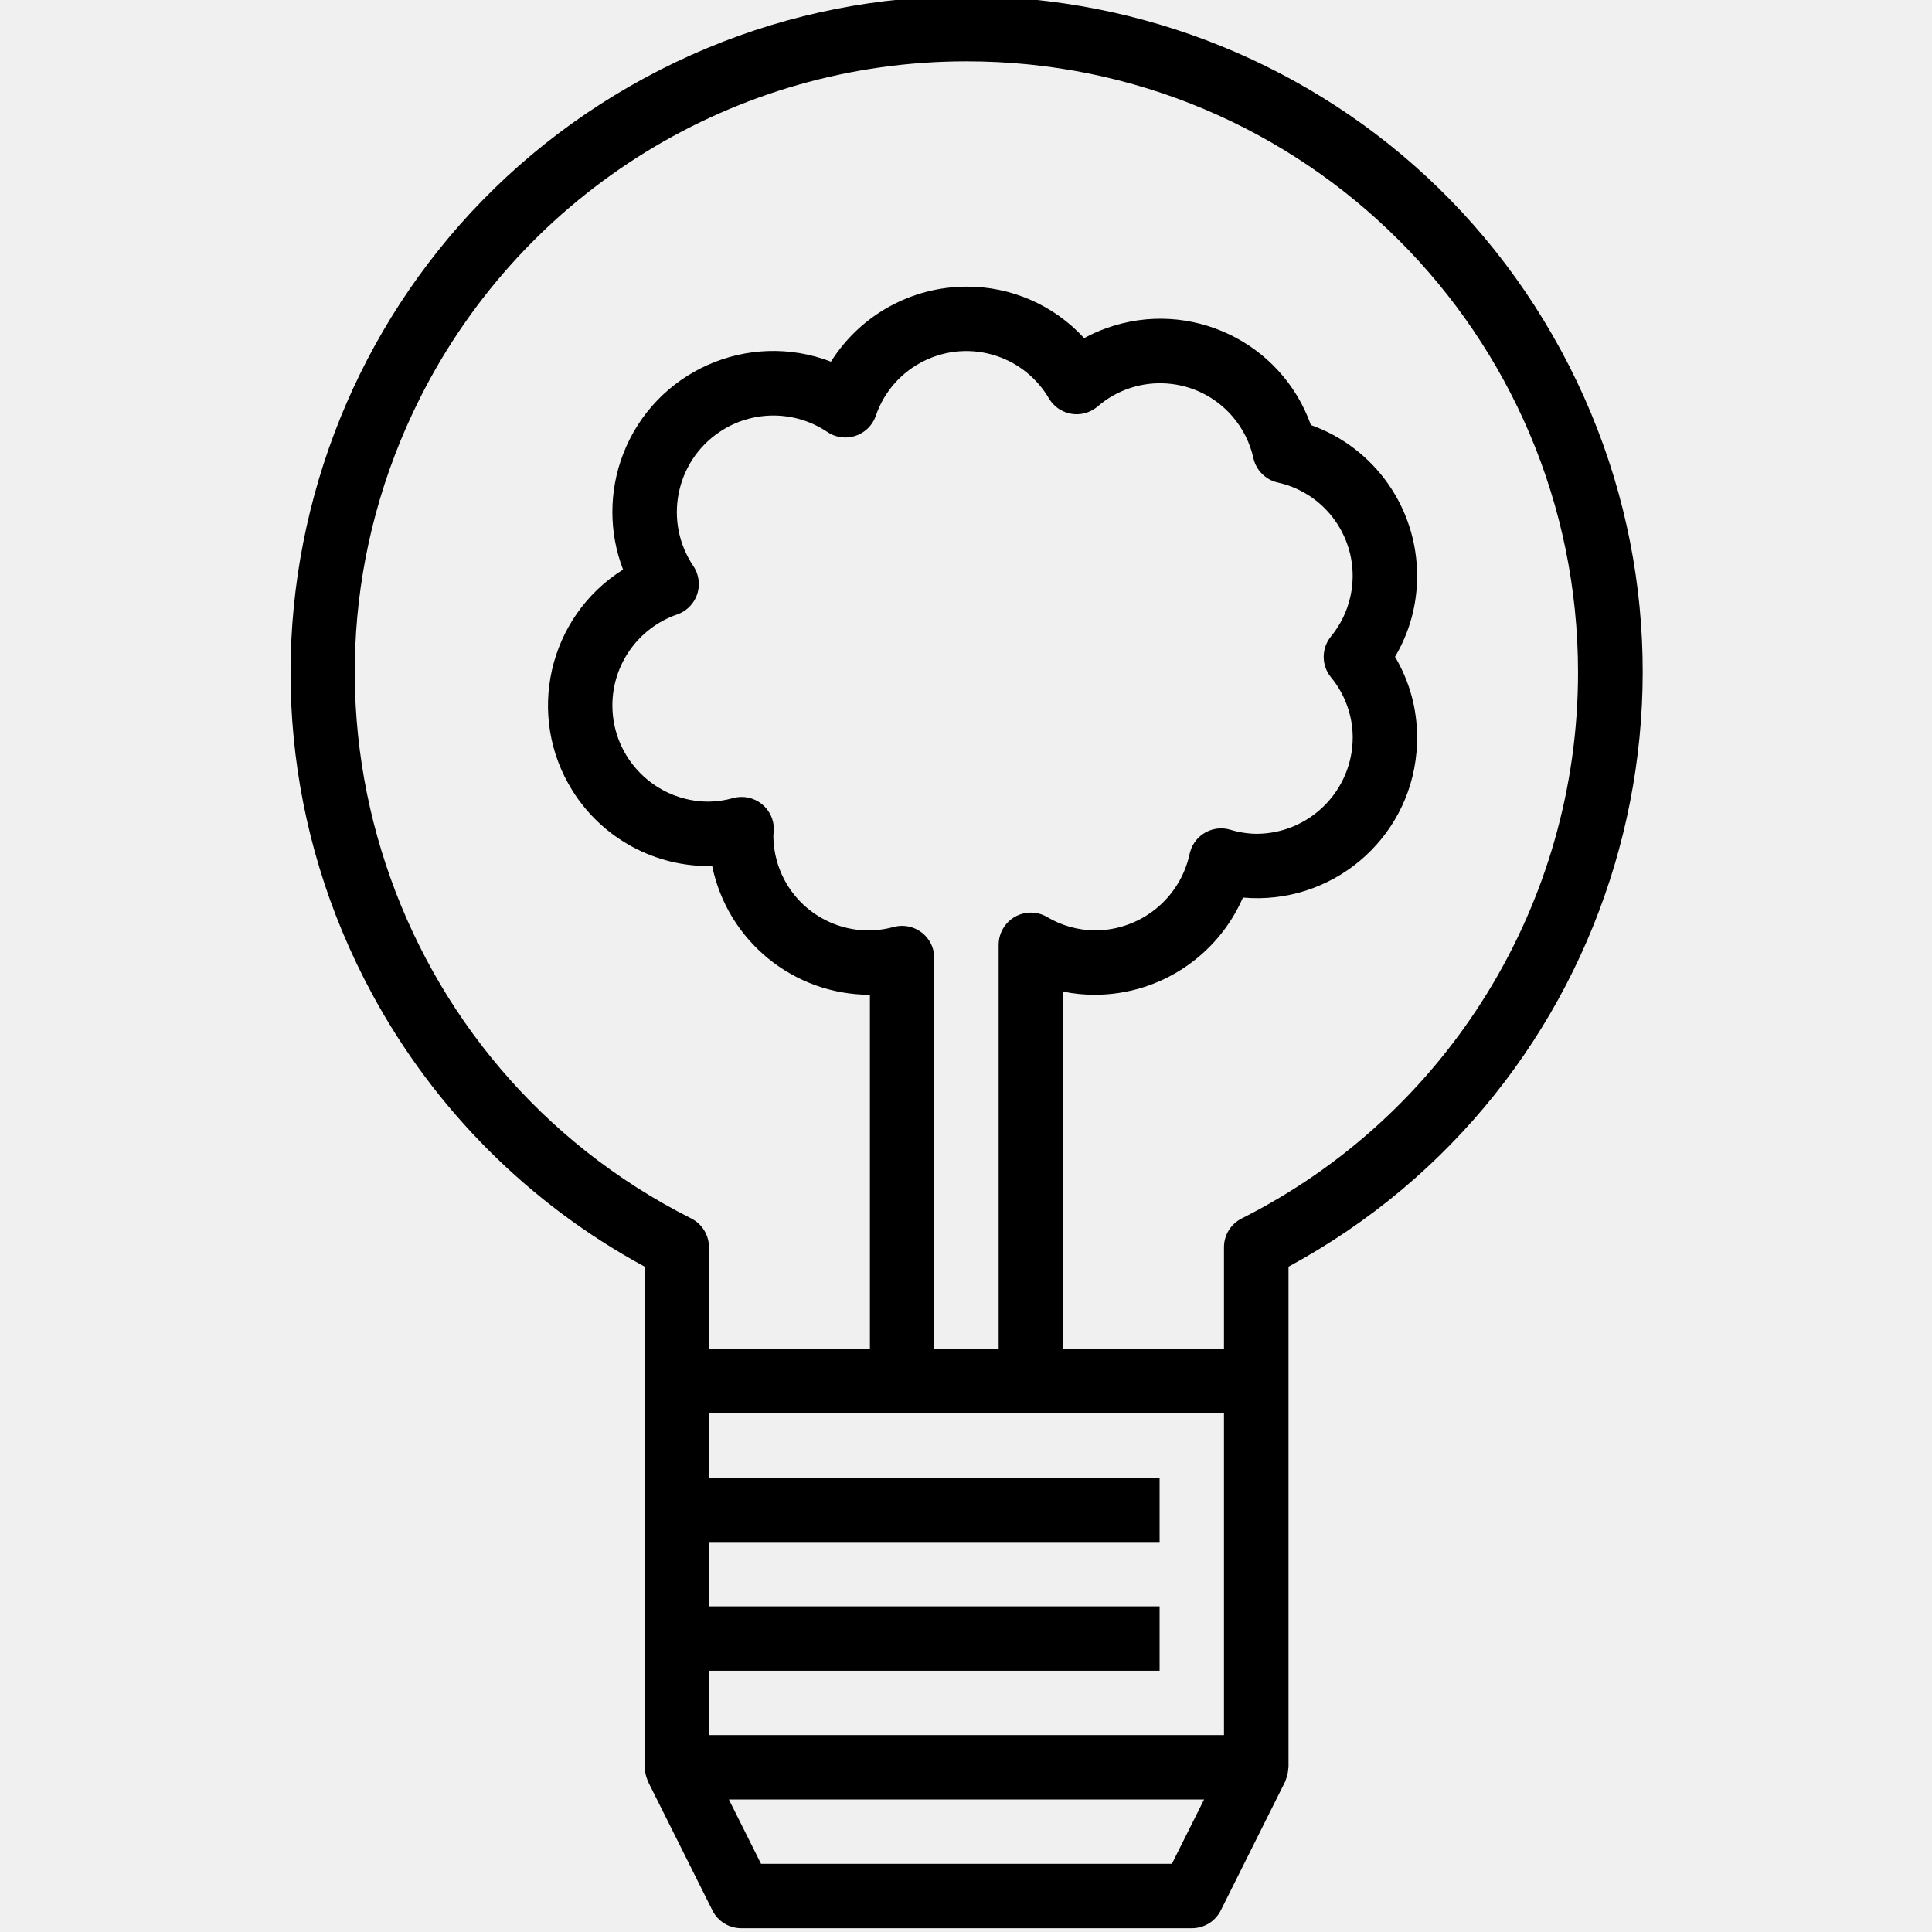
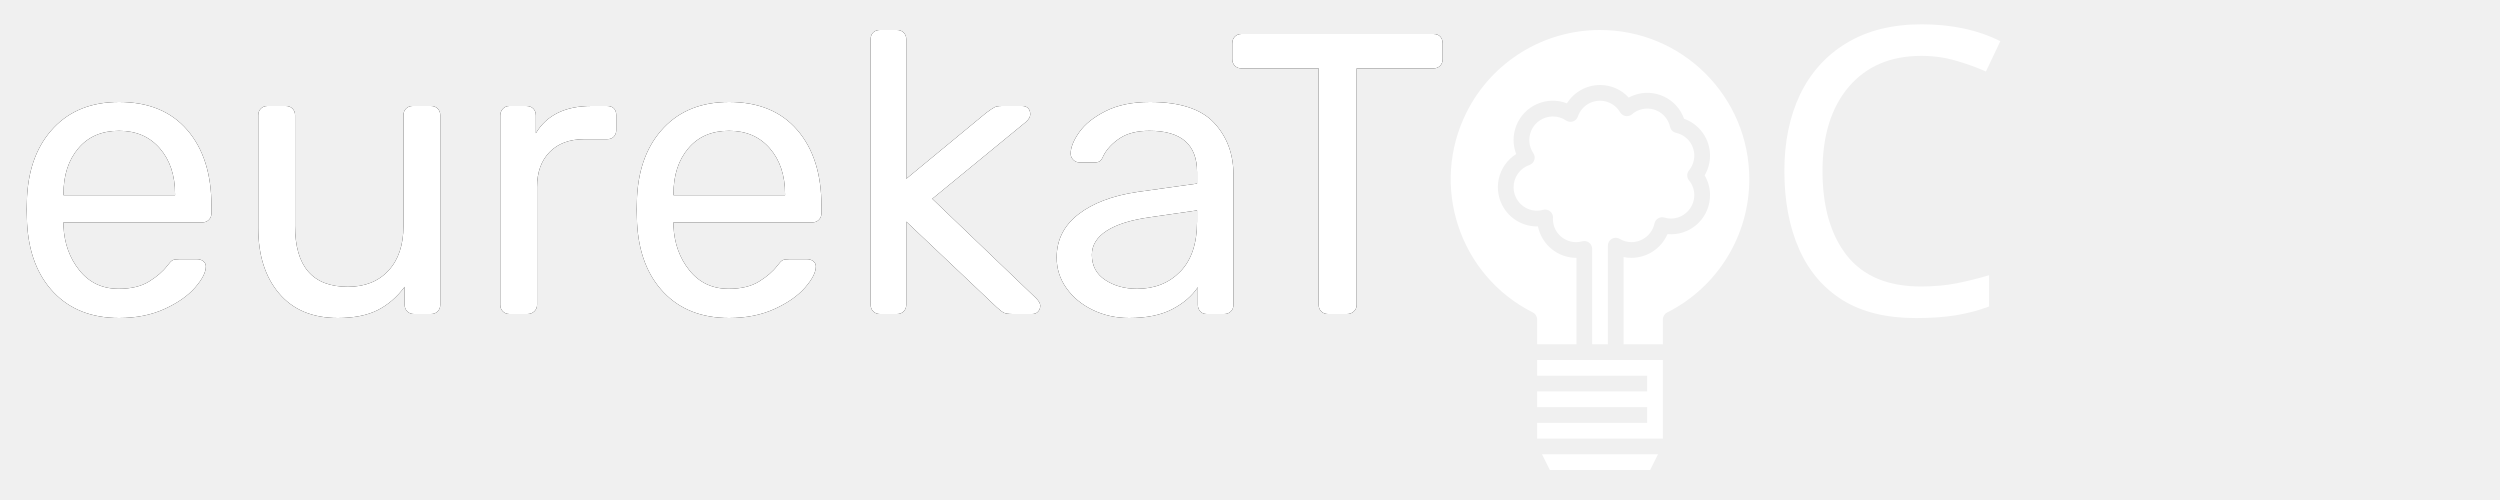
- <svg xmlns="http://www.w3.org/2000/svg" height="22pt" viewBox="-76 1 511 511.999" width="22pt">
-   <path d="m94.324 336.688v132.66c0 .121.059.215.066.332.043.875.219 1.738.52 2.562.078.188.121.375.199.562.074.188.059.211.109.312l17.062 34.121c1.43 2.91 4.391 4.754 7.633 4.762h119.422c3.25.016 6.227-1.812 7.68-4.719l17.059-34.121c.051-.102.059-.211.109-.312.051-.105.121-.375.199-.566.301-.82.477-1.684.52-2.559 0-.117.066-.211.066-.332v-132.703c86.996-47.109 119.332-155.824 72.219-242.82-47.109-86.996-155.824-119.328-242.82-72.219-86.996 47.109-119.328 155.824-72.219 242.82 16.555 30.57 41.648 55.664 72.219 72.219zm139.738 158.25h-108.879l-8.527-17.059h125.938zm13.805-34.117h-136.484v-17.062h119.422v-17.059h-119.422v-17.062h119.422v-17.059h-119.422v-17.059h136.484zm-122.484-246.746c-2.113-1.695-4.906-2.289-7.523-1.594-2.109.602-4.285.926-6.477.961-14.086.051-25.543-11.328-25.594-25.414-.035-10.918 6.879-20.648 17.199-24.203 4.445-1.559 6.789-6.426 5.227-10.875-.238-.676-.559-1.324-.961-1.922-7.906-11.715-4.82-27.621 6.895-35.527 8.648-5.84 19.98-5.84 28.633 0 3.918 2.621 9.215 1.57 11.836-2.344.398-.598.723-1.242.961-1.922 4.508-13.262 18.91-20.355 32.172-15.848 5.785 1.965 10.668 5.953 13.746 11.234 2.414 4.043 7.648 5.367 11.695 2.953.406-.242.789-.516 1.152-.82 10.574-9.16 26.574-8.016 35.734 2.562 2.762 3.188 4.684 7.016 5.594 11.137.73 3.191 3.223 5.684 6.414 6.414 13.664 3.012 22.301 16.527 19.289 30.191-.863 3.914-2.641 7.566-5.191 10.66-2.52 3.125-2.52 7.586 0 10.715 3.719 4.488 5.77 10.121 5.801 15.949 0 14.133-11.457 25.59-25.59 25.59-2.355-.043-4.699-.422-6.949-1.117-4.531-1.289-9.25 1.34-10.539 5.871-.055.188-.102.379-.145.57-2.543 11.793-12.953 20.227-25.016 20.266-4.512-.02-8.93-1.254-12.797-3.57-4.078-2.359-9.297-.961-11.652 3.121-.746 1.289-1.141 2.754-1.145 4.246v107.098h-17.059v-103.574c-.004-4.711-3.828-8.527-8.539-8.52-.719 0-1.434.09-2.133.27-13.406 3.742-27.312-4.094-31.051-17.504-.602-2.156-.914-4.387-.926-6.625 0-.293.125-1.145.133-1.434.105-2.707-1.078-5.305-3.195-6.996zm54.242-196.824c89.457-.051 162.02 72.43 162.07 161.891.031 61.227-34.457 117.238-89.145 144.77-2.875 1.453-4.688 4.398-4.684 7.617v26.93h-42.652v-94.684c2.809.578 5.664.863 8.531.852 17-.066 32.359-10.172 39.145-25.762 23.332 2.07 43.922-15.168 45.992-38.5.117-1.324.172-2.652.164-3.98.008-7.508-2.012-14.875-5.852-21.324 3.84-6.453 5.859-13.82 5.852-21.328.078-17.984-11.207-34.059-28.148-40.09-7.82-22.031-32.02-33.547-54.047-25.727-2.086.738-4.105 1.641-6.051 2.695-8-8.746-19.324-13.703-31.176-13.648-14.586.035-28.141 7.539-35.91 19.883-21.996-8.438-46.664 2.555-55.098 24.547-3.773 9.836-3.773 20.715 0 30.551-19.891 12.52-25.867 38.793-13.348 58.684 7.969 12.664 22.008 20.211 36.965 19.879 4.082 19.844 21.539 34.094 41.801 34.121v93.828h-42.652v-26.93c0-3.219-1.809-6.164-4.684-7.617-79.906-40.223-112.07-137.609-71.844-217.516 27.531-54.684 83.543-89.176 144.77-89.141zm0 0" />
+ <svg xmlns="http://www.w3.org/2000/svg" style="isolation:isolate" viewBox="0 0 125 25" width="125" height="25">
+   <defs>
+     <clipPath id="_clipPath_l4Oy47ez53gqs6PT5aYIFJ6CeSHRNrmW">
+       <rect width="125" height="25" />
+     </clipPath>
+   </defs>
+   <g clip-path="url(#_clipPath_l4Oy47ez53gqs6PT5aYIFJ6CeSHRNrmW)">
+     <path d=" M 82.508 23.5 L 77.494 23.5 L 77.101 22.714 L 82.901 22.714 L 82.508 23.5 Z  M 83.144 21.929 L 76.858 21.929 L 76.858 21.143 L 82.358 21.143 L 82.358 20.357 L 76.858 20.357 L 76.858 19.571 L 82.358 19.571 L 82.358 18.786 L 76.858 18.786 L 76.858 18 L 83.144 18 L 83.144 21.929 Z  M 77.503 10.565 C 77.405 10.487 77.277 10.459 77.156 10.491 C 77.059 10.519 76.959 10.534 76.858 10.536 C 76.209 10.538 75.682 10.014 75.679 9.365 C 75.678 8.862 75.996 8.414 76.471 8.25 C 76.676 8.179 76.784 7.954 76.712 7.75 C 76.701 7.718 76.686 7.689 76.668 7.661 C 76.304 7.122 76.446 6.389 76.985 6.025 C 77.384 5.756 77.906 5.756 78.304 6.025 C 78.484 6.146 78.728 6.097 78.849 5.917 C 78.867 5.89 78.882 5.86 78.893 5.828 C 79.101 5.218 79.764 4.891 80.375 5.099 C 80.641 5.189 80.866 5.373 81.008 5.616 C 81.119 5.802 81.36 5.863 81.547 5.752 C 81.565 5.741 81.583 5.728 81.6 5.714 C 82.087 5.292 82.824 5.345 83.246 5.832 C 83.373 5.979 83.461 6.155 83.503 6.345 C 83.537 6.492 83.652 6.607 83.799 6.641 C 84.428 6.779 84.826 7.402 84.687 8.031 C 84.647 8.211 84.565 8.38 84.448 8.522 C 84.332 8.666 84.332 8.871 84.448 9.015 C 84.619 9.222 84.714 9.482 84.715 9.75 C 84.715 10.401 84.188 10.929 83.537 10.929 C 83.428 10.926 83.32 10.909 83.216 10.877 C 83.008 10.818 82.79 10.939 82.731 11.147 C 82.729 11.156 82.726 11.165 82.725 11.174 C 82.607 11.717 82.128 12.105 81.572 12.107 C 81.365 12.106 81.161 12.049 80.983 11.943 C 80.795 11.834 80.555 11.898 80.446 12.086 C 80.412 12.146 80.394 12.213 80.394 12.282 L 80.394 17.214 L 79.608 17.214 L 79.608 12.444 C 79.608 12.227 79.432 12.052 79.215 12.052 C 79.182 12.052 79.149 12.056 79.117 12.064 C 78.499 12.237 77.859 11.876 77.686 11.258 C 77.659 11.159 77.644 11.056 77.644 10.953 C 77.644 10.94 77.65 10.9 77.65 10.887 C 77.655 10.762 77.6 10.643 77.503 10.565 L 77.503 10.565 Z  M 80.001 1.5 C 84.121 1.498 87.463 4.836 87.465 8.956 C 87.466 11.776 85.878 14.355 83.359 15.623 C 83.227 15.69 83.144 15.826 83.144 15.974 L 83.144 17.214 L 81.179 17.214 L 81.179 12.854 C 81.309 12.88 81.44 12.893 81.572 12.893 C 82.355 12.89 83.062 12.424 83.375 11.706 C 84.45 11.802 85.398 11.008 85.493 9.933 C 85.499 9.872 85.501 9.811 85.501 9.75 C 85.501 9.404 85.408 9.065 85.231 8.768 C 85.408 8.471 85.501 8.131 85.501 7.786 C 85.504 6.957 84.985 6.217 84.204 5.939 C 83.844 4.925 82.73 4.394 81.715 4.754 C 81.619 4.788 81.526 4.83 81.437 4.879 C 81.068 4.476 80.547 4.248 80.001 4.25 C 79.329 4.252 78.705 4.597 78.347 5.166 C 77.334 4.777 76.198 5.283 75.809 6.296 C 75.636 6.749 75.636 7.25 75.809 7.703 C 74.893 8.28 74.618 9.49 75.195 10.406 C 75.562 10.989 76.208 11.337 76.897 11.321 C 77.085 12.235 77.889 12.892 78.822 12.893 L 78.822 17.214 L 76.858 17.214 L 76.858 15.974 C 76.858 15.826 76.775 15.69 76.642 15.623 C 72.962 13.771 71.481 9.286 73.333 5.606 C 74.601 3.087 77.181 1.498 80.001 1.5 L 80.001 1.5 Z " fill="rgb(255,255,255)" />
+     <path d=" M 5.953 15.9 L 5.953 15.9 Q 3.913 15.9 2.693 14.63 L 2.693 14.63 L 2.693 14.63 Q 1.473 13.36 1.353 11.16 L 1.353 11.16 L 1.333 10.48 L 1.353 9.82 L 1.353 9.82 Q 1.473 7.66 2.693 6.38 L 2.693 6.38 L 2.693 6.38 Q 3.913 5.1 5.953 5.1 L 5.953 5.1 L 5.953 5.1 Q 8.153 5.1 9.363 6.5 L 9.363 6.5 L 9.363 6.5 Q 10.573 7.9 10.573 10.3 L 10.573 10.3 L 10.573 10.66 L 10.573 10.66 Q 10.573 10.86 10.443 10.99 L 10.443 10.99 L 10.443 10.99 Q 10.313 11.12 10.113 11.12 L 10.113 11.12 L 3.173 11.12 L 3.173 11.3 L 3.173 11.3 Q 3.233 12.6 3.973 13.52 L 3.973 13.52 L 3.973 13.52 Q 4.713 14.44 5.933 14.44 L 5.933 14.44 L 5.933 14.44 Q 6.873 14.44 7.463 14.07 L 7.463 14.07 L 7.463 14.07 Q 8.053 13.7 8.353 13.3 L 8.353 13.3 L 8.353 13.3 Q 8.533 13.06 8.633 13.01 L 8.633 13.01 L 8.633 13.01 Q 8.733 12.96 8.973 12.96 L 8.973 12.96 L 9.853 12.96 L 9.853 12.96 Q 10.033 12.96 10.163 13.06 L 10.163 13.06 L 10.163 13.06 Q 10.293 13.16 10.293 13.32 L 10.293 13.32 L 10.293 13.32 Q 10.293 13.76 9.753 14.38 L 9.753 14.38 L 9.753 14.38 Q 9.213 15 8.223 15.45 L 8.223 15.45 L 8.223 15.45 Q 7.233 15.9 5.953 15.9 L 5.953 15.9 L 5.953 15.9 Z  M 3.173 9.76 L 8.753 9.76 L 8.753 9.7 L 8.753 9.7 Q 8.753 8.3 7.993 7.42 L 7.993 7.42 L 7.993 7.42 Q 7.233 6.54 5.953 6.54 L 5.953 6.54 L 5.953 6.54 Q 4.653 6.54 3.913 7.42 L 3.913 7.42 L 3.913 7.42 Q 3.173 8.3 3.173 9.7 L 3.173 9.7 L 3.173 9.76 L 3.173 9.76 Z  M 16.893 15.9 L 16.893 15.9 Q 14.993 15.9 13.953 14.67 L 13.953 14.67 L 13.953 14.67 Q 12.913 13.44 12.913 11.4 L 12.913 11.4 L 12.913 5.76 L 12.913 5.76 Q 12.913 5.56 13.043 5.43 L 13.043 5.43 L 13.043 5.43 Q 13.173 5.3 13.373 5.3 L 13.373 5.3 L 14.293 5.3 L 14.293 5.3 Q 14.493 5.3 14.623 5.43 L 14.623 5.43 L 14.623 5.43 Q 14.753 5.56 14.753 5.76 L 14.753 5.76 L 14.753 11.3 L 14.753 11.3 Q 14.753 14.34 17.393 14.34 L 17.393 14.34 L 17.393 14.34 Q 18.673 14.34 19.423 13.53 L 19.423 13.53 L 19.423 13.53 Q 20.173 12.72 20.173 11.3 L 20.173 11.3 L 20.173 5.76 L 20.173 5.76 Q 20.173 5.56 20.303 5.43 L 20.303 5.43 L 20.303 5.43 Q 20.433 5.3 20.633 5.3 L 20.633 5.3 L 21.553 5.3 L 21.553 5.3 Q 21.753 5.3 21.883 5.43 L 21.883 5.43 L 21.883 5.43 Q 22.013 5.56 22.013 5.76 L 22.013 5.76 L 22.013 15.24 L 22.013 15.24 Q 22.013 15.44 21.883 15.57 L 21.883 15.57 L 21.883 15.57 Q 21.753 15.7 21.553 15.7 L 21.553 15.7 L 20.693 15.7 L 20.693 15.7 Q 20.493 15.7 20.363 15.57 L 20.363 15.57 L 20.363 15.57 Q 20.233 15.44 20.233 15.24 L 20.233 15.24 L 20.233 14.34 L 20.233 14.34 Q 19.653 15.12 18.873 15.51 L 18.873 15.51 L 18.873 15.51 Q 18.093 15.9 16.893 15.9 L 16.893 15.9 L 16.893 15.9 Z  M 25.473 15.7 L 25.473 15.7 Q 25.273 15.7 25.143 15.57 L 25.143 15.57 L 25.143 15.57 Q 25.013 15.44 25.013 15.24 L 25.013 15.24 L 25.013 5.78 L 25.013 5.78 Q 25.013 5.58 25.143 5.44 L 25.143 5.44 L 25.143 5.44 Q 25.273 5.3 25.473 5.3 L 25.473 5.3 L 26.313 5.3 L 26.313 5.3 Q 26.533 5.3 26.663 5.43 L 26.663 5.43 L 26.663 5.43 Q 26.793 5.56 26.793 5.78 L 26.793 5.78 L 26.793 6.66 L 26.793 6.66 Q 27.613 5.3 29.573 5.3 L 29.573 5.3 L 30.353 5.3 L 30.353 5.3 Q 30.573 5.3 30.693 5.42 L 30.693 5.42 L 30.693 5.42 Q 30.813 5.54 30.813 5.76 L 30.813 5.76 L 30.813 6.5 L 30.813 6.5 Q 30.813 6.7 30.693 6.83 L 30.693 6.83 L 30.693 6.83 Q 30.573 6.96 30.353 6.96 L 30.353 6.96 L 29.213 6.96 L 29.213 6.96 Q 28.113 6.96 27.483 7.6 L 27.483 7.6 L 27.483 7.6 Q 26.853 8.24 26.853 9.34 L 26.853 9.34 L 26.853 15.24 L 26.853 15.24 Q 26.853 15.44 26.713 15.57 L 26.713 15.57 L 26.713 15.57 Q 26.573 15.7 26.373 15.7 L 26.373 15.7 L 25.473 15.7 L 25.473 15.7 Z  M 36.453 15.9 L 36.453 15.9 Q 34.413 15.9 33.193 14.63 L 33.193 14.63 L 33.193 14.63 Q 31.973 13.36 31.853 11.16 L 31.853 11.16 L 31.833 10.48 L 31.853 9.82 L 31.853 9.82 Q 31.973 7.66 33.193 6.38 L 33.193 6.38 L 33.193 6.38 Q 34.413 5.1 36.453 5.1 L 36.453 5.1 L 36.453 5.1 Q 38.653 5.1 39.863 6.5 L 39.863 6.5 L 39.863 6.5 Q 41.073 7.9 41.073 10.3 L 41.073 10.3 L 41.073 10.66 L 41.073 10.66 Q 41.073 10.86 40.943 10.99 L 40.943 10.99 L 40.943 10.99 Q 40.813 11.12 40.613 11.12 L 40.613 11.12 L 33.673 11.12 L 33.673 11.3 L 33.673 11.3 Q 33.733 12.6 34.473 13.52 L 34.473 13.52 L 34.473 13.52 Q 35.213 14.44 36.433 14.44 L 36.433 14.44 L 36.433 14.44 Q 37.373 14.44 37.963 14.07 L 37.963 14.07 L 37.963 14.07 Q 38.553 13.7 38.853 13.3 L 38.853 13.3 L 38.853 13.3 Q 39.033 13.06 39.133 13.01 L 39.133 13.01 L 39.133 13.01 Q 39.233 12.96 39.473 12.96 L 39.473 12.96 L 40.353 12.96 L 40.353 12.96 Q 40.533 12.96 40.663 13.06 L 40.663 13.06 L 40.663 13.06 Q 40.793 13.16 40.793 13.32 L 40.793 13.32 L 40.793 13.32 Q 40.793 13.76 40.253 14.38 L 40.253 14.38 L 40.253 14.38 Q 39.713 15 38.723 15.45 L 38.723 15.45 L 38.723 15.45 Q 37.733 15.9 36.453 15.9 L 36.453 15.9 L 36.453 15.9 Z  M 33.673 9.76 L 39.253 9.76 L 39.253 9.7 L 39.253 9.7 Q 39.253 8.3 38.493 7.42 L 38.493 7.42 L 38.493 7.42 Q 37.733 6.54 36.453 6.54 L 36.453 6.54 L 36.453 6.54 Q 35.153 6.54 34.413 7.42 L 34.413 7.42 L 34.413 7.42 Q 33.673 8.3 33.673 9.7 L 33.673 9.7 L 33.673 9.76 L 33.673 9.76 Z  M 43.993 15.7 L 43.993 15.7 Q 43.793 15.7 43.663 15.57 L 43.663 15.57 L 43.663 15.57 Q 43.533 15.44 43.533 15.24 L 43.533 15.24 L 43.533 1.96 L 43.533 1.96 Q 43.533 1.74 43.663 1.62 L 43.663 1.62 L 43.663 1.62 Q 43.793 1.5 43.993 1.5 L 43.993 1.5 L 44.853 1.5 L 44.853 1.5 Q 45.053 1.5 45.183 1.63 L 45.183 1.63 L 45.183 1.63 Q 45.313 1.76 45.313 1.96 L 45.313 1.96 L 45.313 8.94 L 49.313 5.64 L 49.313 5.64 Q 49.613 5.42 49.733 5.36 L 49.733 5.36 L 49.733 5.36 Q 49.853 5.3 50.113 5.3 L 50.113 5.3 L 51.113 5.3 L 51.113 5.3 Q 51.293 5.3 51.403 5.41 L 51.403 5.41 L 51.403 5.41 Q 51.513 5.52 51.513 5.72 L 51.513 5.72 L 51.513 5.72 Q 51.513 5.9 51.293 6.1 L 51.293 6.1 L 46.613 9.94 L 51.793 14.9 L 51.793 14.9 Q 52.013 15.12 52.013 15.28 L 52.013 15.28 L 52.013 15.28 Q 52.013 15.46 51.903 15.58 L 51.903 15.58 L 51.903 15.58 Q 51.793 15.7 51.613 15.7 L 51.613 15.7 L 50.633 15.7 L 50.633 15.7 Q 50.333 15.7 50.203 15.64 L 50.203 15.64 L 50.203 15.64 Q 50.073 15.58 49.833 15.36 L 49.833 15.36 L 45.313 11.08 L 45.313 15.24 L 45.313 15.24 Q 45.313 15.44 45.183 15.57 L 45.183 15.57 L 45.183 15.57 Q 45.053 15.7 44.853 15.7 L 44.853 15.7 L 43.993 15.7 L 43.993 15.7 Z  M 56.453 15.9 L 56.453 15.9 Q 55.473 15.9 54.643 15.5 L 54.643 15.5 L 54.643 15.5 Q 53.813 15.1 53.323 14.41 L 53.323 14.41 L 53.323 14.41 Q 52.833 13.72 52.833 12.88 L 52.833 12.88 L 52.833 12.88 Q 52.833 11.56 53.913 10.72 L 53.913 10.72 L 53.913 10.72 Q 54.993 9.88 56.853 9.6 L 56.853 9.6 L 59.853 9.18 L 59.853 8.6 L 59.853 8.6 Q 59.853 6.54 57.473 6.54 L 57.473 6.54 L 57.473 6.54 Q 56.553 6.54 55.993 6.91 L 55.993 6.91 L 55.993 6.91 Q 55.433 7.28 55.173 7.78 L 55.173 7.78 L 55.173 7.78 Q 55.093 7.98 55.003 8.05 L 55.003 8.05 L 55.003 8.05 Q 54.913 8.12 54.753 8.12 L 54.753 8.12 L 53.973 8.12 L 53.973 8.12 Q 53.793 8.12 53.663 7.99 L 53.663 7.99 L 53.663 7.99 Q 53.533 7.86 53.533 7.68 L 53.533 7.68 L 53.533 7.68 Q 53.533 7.22 53.963 6.61 L 53.963 6.61 L 53.963 6.61 Q 54.393 6 55.293 5.55 L 55.293 5.55 L 55.293 5.55 Q 56.193 5.1 57.493 5.1 L 57.493 5.1 L 57.493 5.1 Q 59.733 5.1 60.703 6.14 L 60.703 6.14 L 60.703 6.14 Q 61.673 7.18 61.673 8.74 L 61.673 8.74 L 61.673 15.24 L 61.673 15.24 Q 61.673 15.44 61.543 15.57 L 61.543 15.57 L 61.543 15.57 Q 61.413 15.7 61.213 15.7 L 61.213 15.7 L 60.333 15.7 L 60.333 15.7 Q 60.133 15.7 60.013 15.57 L 60.013 15.57 L 60.013 15.57 Q 59.893 15.44 59.893 15.24 L 59.893 15.24 L 59.893 14.36 L 59.893 14.36 Q 59.453 15.02 58.613 15.46 L 58.613 15.46 L 58.613 15.46 Q 57.773 15.9 56.453 15.9 L 56.453 15.9 L 56.453 15.9 Z  M 56.853 14.44 L 56.853 14.44 Q 58.173 14.44 59.013 13.58 L 59.013 13.58 L 59.013 13.58 Q 59.853 12.72 59.853 11.08 L 59.853 11.08 L 59.853 10.52 L 57.513 10.86 L 57.513 10.86 Q 56.073 11.06 55.333 11.54 L 55.333 11.54 L 55.333 11.54 Q 54.593 12.02 54.593 12.74 L 54.593 12.74 L 54.593 12.74 Q 54.593 13.56 55.263 14 L 55.263 14 L 55.263 14 Q 55.933 14.44 56.853 14.44 L 56.853 14.44 L 56.853 14.44 Z  M 66.393 15.7 L 66.393 15.7 Q 66.193 15.7 66.063 15.57 L 66.063 15.57 L 66.063 15.57 Q 65.933 15.44 65.933 15.24 L 65.933 15.24 L 65.933 3.42 L 62.073 3.42 L 62.073 3.42 Q 61.873 3.42 61.743 3.29 L 61.743 3.29 L 61.743 3.29 Q 61.613 3.16 61.613 2.96 L 61.613 2.96 L 61.613 2.18 L 61.613 2.18 Q 61.613 1.96 61.743 1.83 L 61.743 1.83 L 61.743 1.83 Q 61.873 1.7 62.073 1.7 L 62.073 1.7 L 71.673 1.7 L 71.673 1.7 Q 71.893 1.7 72.013 1.83 L 72.013 1.83 L 72.013 1.83 Q 72.133 1.96 72.133 2.18 L 72.133 2.18 L 72.133 2.96 L 72.133 2.96 Q 72.133 3.16 72.003 3.29 L 72.003 3.29 L 72.003 3.29 Q 71.873 3.42 71.673 3.42 L 71.673 3.42 L 67.833 3.42 L 67.833 15.24 L 67.833 15.24 Q 67.833 15.44 67.693 15.57 L 67.693 15.57 L 67.693 15.57 Q 67.553 15.7 67.353 15.7 L 67.353 15.7 L 66.393 15.7 L 66.393 15.7 Z " fill="rgb(0,0,0)" />
+     <path d=" M 5.953 15.9 L 5.953 15.9 Q 3.913 15.9 2.693 14.63 L 2.693 14.63 L 2.693 14.63 Q 1.473 13.36 1.353 11.16 L 1.353 11.16 L 1.333 10.48 L 1.353 9.82 L 1.353 9.82 Q 1.473 7.66 2.693 6.38 L 2.693 6.38 L 2.693 6.38 Q 3.913 5.1 5.953 5.1 L 5.953 5.1 L 5.953 5.1 Q 8.153 5.1 9.363 6.5 L 9.363 6.5 L 9.363 6.5 Q 10.573 7.9 10.573 10.3 L 10.573 10.3 L 10.573 10.66 L 10.573 10.66 Q 10.573 10.86 10.443 10.99 L 10.443 10.99 L 10.443 10.99 Q 10.313 11.12 10.113 11.12 L 10.113 11.12 L 3.173 11.12 L 3.173 11.3 L 3.173 11.3 Q 3.233 12.6 3.973 13.52 L 3.973 13.52 L 3.973 13.52 Q 4.713 14.44 5.933 14.44 L 5.933 14.44 L 5.933 14.44 Q 6.873 14.44 7.463 14.07 L 7.463 14.07 L 7.463 14.07 Q 8.053 13.7 8.353 13.3 L 8.353 13.3 L 8.353 13.3 Q 8.533 13.06 8.633 13.01 L 8.633 13.01 L 8.633 13.01 Q 8.733 12.96 8.973 12.96 L 8.973 12.96 L 9.853 12.96 L 9.853 12.96 Q 10.033 12.96 10.163 13.06 L 10.163 13.06 L 10.163 13.06 Q 10.293 13.16 10.293 13.32 L 10.293 13.32 L 10.293 13.32 Q 10.293 13.76 9.753 14.38 L 9.753 14.38 L 9.753 14.38 Q 9.213 15 8.223 15.45 L 8.223 15.45 L 8.223 15.45 Q 7.233 15.9 5.953 15.9 L 5.953 15.9 L 5.953 15.9 Z  M 3.173 9.76 L 8.753 9.76 L 8.753 9.7 L 8.753 9.7 Q 8.753 8.3 7.993 7.42 L 7.993 7.42 L 7.993 7.42 Q 7.233 6.54 5.953 6.54 L 5.953 6.54 L 5.953 6.54 Q 4.653 6.54 3.913 7.42 L 3.913 7.42 L 3.913 7.42 Q 3.173 8.3 3.173 9.7 L 3.173 9.7 L 3.173 9.76 L 3.173 9.76 Z  M 16.893 15.9 L 16.893 15.9 Q 14.993 15.9 13.953 14.67 L 13.953 14.67 L 13.953 14.67 Q 12.913 13.44 12.913 11.4 L 12.913 11.4 L 12.913 5.76 L 12.913 5.76 Q 12.913 5.56 13.043 5.43 L 13.043 5.43 L 13.043 5.43 Q 13.173 5.3 13.373 5.3 L 13.373 5.3 L 14.293 5.3 L 14.293 5.3 Q 14.493 5.3 14.623 5.43 L 14.623 5.43 L 14.623 5.43 Q 14.753 5.56 14.753 5.76 L 14.753 5.76 L 14.753 11.3 L 14.753 11.3 Q 14.753 14.34 17.393 14.34 L 17.393 14.34 L 17.393 14.34 Q 18.673 14.34 19.423 13.53 L 19.423 13.53 L 19.423 13.53 Q 20.173 12.72 20.173 11.3 L 20.173 11.3 L 20.173 5.76 L 20.173 5.76 Q 20.173 5.56 20.303 5.43 L 20.303 5.43 L 20.303 5.43 Q 20.433 5.3 20.633 5.3 L 20.633 5.3 L 21.553 5.3 L 21.553 5.3 Q 21.753 5.3 21.883 5.43 L 21.883 5.43 L 21.883 5.43 Q 22.013 5.56 22.013 5.76 L 22.013 5.76 L 22.013 15.24 L 22.013 15.24 Q 22.013 15.44 21.883 15.57 L 21.883 15.57 L 21.883 15.57 Q 21.753 15.7 21.553 15.7 L 21.553 15.7 L 20.693 15.7 L 20.693 15.7 Q 20.493 15.7 20.363 15.57 L 20.363 15.57 L 20.363 15.57 Q 20.233 15.44 20.233 15.24 L 20.233 15.24 L 20.233 14.34 L 20.233 14.34 Q 19.653 15.12 18.873 15.51 L 18.873 15.51 L 18.873 15.51 Q 18.093 15.9 16.893 15.9 L 16.893 15.9 L 16.893 15.9 Z  M 25.473 15.7 L 25.473 15.7 Q 25.273 15.7 25.143 15.57 L 25.143 15.57 L 25.143 15.57 Q 25.013 15.44 25.013 15.24 L 25.013 15.24 L 25.013 5.78 L 25.013 5.78 Q 25.013 5.58 25.143 5.44 L 25.143 5.44 L 25.143 5.44 Q 25.273 5.3 25.473 5.3 L 25.473 5.3 L 26.313 5.3 L 26.313 5.3 Q 26.533 5.3 26.663 5.43 L 26.663 5.43 L 26.663 5.43 Q 26.793 5.56 26.793 5.78 L 26.793 5.78 L 26.793 6.66 L 26.793 6.66 Q 27.613 5.3 29.573 5.3 L 29.573 5.3 L 30.353 5.3 L 30.353 5.3 Q 30.573 5.3 30.693 5.42 L 30.693 5.42 L 30.693 5.42 Q 30.813 5.54 30.813 5.76 L 30.813 5.76 L 30.813 6.5 L 30.813 6.5 Q 30.813 6.7 30.693 6.83 L 30.693 6.83 L 30.693 6.83 Q 30.573 6.96 30.353 6.96 L 30.353 6.96 L 29.213 6.96 L 29.213 6.96 Q 28.113 6.96 27.483 7.6 L 27.483 7.6 L 27.483 7.6 Q 26.853 8.24 26.853 9.34 L 26.853 9.34 L 26.853 15.24 L 26.853 15.24 Q 26.853 15.44 26.713 15.57 L 26.713 15.57 L 26.713 15.57 Q 26.573 15.7 26.373 15.7 L 26.373 15.7 L 25.473 15.7 L 25.473 15.7 Z  M 36.453 15.9 L 36.453 15.9 Q 34.413 15.9 33.193 14.63 L 33.193 14.63 L 33.193 14.63 Q 31.973 13.36 31.853 11.16 L 31.853 11.16 L 31.833 10.48 L 31.853 9.82 L 31.853 9.82 Q 31.973 7.66 33.193 6.38 L 33.193 6.38 L 33.193 6.38 Q 34.413 5.1 36.453 5.1 L 36.453 5.1 L 36.453 5.1 Q 38.653 5.1 39.863 6.5 L 39.863 6.5 L 39.863 6.5 Q 41.073 7.9 41.073 10.3 L 41.073 10.3 L 41.073 10.66 L 41.073 10.66 Q 41.073 10.86 40.943 10.99 L 40.943 10.99 L 40.943 10.99 Q 40.813 11.12 40.613 11.12 L 40.613 11.12 L 33.673 11.12 L 33.673 11.3 L 33.673 11.3 Q 33.733 12.6 34.473 13.52 L 34.473 13.52 L 34.473 13.52 Q 35.213 14.44 36.433 14.44 L 36.433 14.44 L 36.433 14.44 Q 37.373 14.44 37.963 14.07 L 37.963 14.07 L 37.963 14.07 Q 38.553 13.7 38.853 13.3 L 38.853 13.3 L 38.853 13.3 Q 39.033 13.06 39.133 13.01 L 39.133 13.01 L 39.133 13.01 Q 39.233 12.96 39.473 12.96 L 39.473 12.96 L 40.353 12.96 L 40.353 12.96 Q 40.533 12.96 40.663 13.06 L 40.663 13.06 L 40.663 13.06 Q 40.793 13.16 40.793 13.32 L 40.793 13.32 L 40.793 13.32 Q 40.793 13.76 40.253 14.38 L 40.253 14.38 L 40.253 14.38 Q 39.713 15 38.723 15.45 L 38.723 15.45 L 38.723 15.45 Q 37.733 15.9 36.453 15.9 L 36.453 15.9 L 36.453 15.9 Z  M 33.673 9.76 L 39.253 9.76 L 39.253 9.7 L 39.253 9.7 Q 39.253 8.3 38.493 7.42 L 38.493 7.42 L 38.493 7.42 Q 37.733 6.54 36.453 6.54 L 36.453 6.54 L 36.453 6.54 Q 35.153 6.54 34.413 7.42 L 34.413 7.42 L 34.413 7.42 Q 33.673 8.3 33.673 9.7 L 33.673 9.7 L 33.673 9.76 L 33.673 9.76 Z  M 43.993 15.7 L 43.993 15.7 Q 43.793 15.7 43.663 15.57 L 43.663 15.57 L 43.663 15.57 Q 43.533 15.44 43.533 15.24 L 43.533 15.24 L 43.533 1.96 L 43.533 1.96 Q 43.533 1.74 43.663 1.62 L 43.663 1.62 L 43.663 1.62 Q 43.793 1.5 43.993 1.5 L 43.993 1.5 L 44.853 1.5 L 44.853 1.5 Q 45.053 1.5 45.183 1.63 L 45.183 1.63 L 45.183 1.63 Q 45.313 1.76 45.313 1.96 L 45.313 1.96 L 45.313 8.94 L 49.313 5.64 L 49.313 5.64 Q 49.613 5.42 49.733 5.36 L 49.733 5.36 L 49.733 5.36 Q 49.853 5.3 50.113 5.3 L 50.113 5.3 L 51.113 5.3 L 51.113 5.3 Q 51.293 5.3 51.403 5.41 L 51.403 5.41 L 51.403 5.41 Q 51.513 5.52 51.513 5.72 L 51.513 5.72 L 51.513 5.72 Q 51.513 5.9 51.293 6.1 L 51.293 6.1 L 46.613 9.94 L 51.793 14.9 L 51.793 14.9 Q 52.013 15.12 52.013 15.28 L 52.013 15.28 L 52.013 15.28 Q 52.013 15.46 51.903 15.58 L 51.903 15.58 L 51.903 15.58 Q 51.793 15.7 51.613 15.7 L 51.613 15.7 L 50.633 15.7 L 50.633 15.7 Q 50.333 15.7 50.203 15.64 L 50.203 15.64 L 50.203 15.64 Q 50.073 15.58 49.833 15.36 L 49.833 15.36 L 45.313 11.08 L 45.313 15.24 L 45.313 15.24 Q 45.313 15.44 45.183 15.57 L 45.183 15.57 L 45.183 15.57 Q 45.053 15.7 44.853 15.7 L 44.853 15.7 L 43.993 15.7 L 43.993 15.7 Z  M 56.453 15.9 L 56.453 15.9 Q 55.473 15.9 54.643 15.5 L 54.643 15.5 L 54.643 15.5 Q 53.813 15.1 53.323 14.41 L 53.323 14.41 L 53.323 14.41 Q 52.833 13.72 52.833 12.88 L 52.833 12.88 L 52.833 12.88 Q 52.833 11.56 53.913 10.72 L 53.913 10.72 L 53.913 10.72 Q 54.993 9.88 56.853 9.6 L 56.853 9.6 L 59.853 9.18 L 59.853 8.6 L 59.853 8.6 Q 59.853 6.54 57.473 6.54 L 57.473 6.54 L 57.473 6.54 Q 56.553 6.54 55.993 6.91 L 55.993 6.91 L 55.993 6.91 Q 55.433 7.28 55.173 7.78 L 55.173 7.78 L 55.173 7.78 Q 55.093 7.98 55.003 8.05 L 55.003 8.05 L 55.003 8.05 Q 54.913 8.12 54.753 8.12 L 54.753 8.12 L 53.973 8.12 L 53.973 8.12 Q 53.793 8.12 53.663 7.99 L 53.663 7.99 L 53.663 7.99 Q 53.533 7.86 53.533 7.68 L 53.533 7.68 L 53.533 7.68 Q 53.533 7.22 53.963 6.61 L 53.963 6.61 L 53.963 6.61 Q 54.393 6 55.293 5.55 L 55.293 5.55 L 55.293 5.55 Q 56.193 5.1 57.493 5.1 L 57.493 5.1 L 57.493 5.1 Q 59.733 5.1 60.703 6.14 L 60.703 6.14 L 60.703 6.14 Q 61.673 7.18 61.673 8.74 L 61.673 8.74 L 61.673 15.24 L 61.673 15.24 Q 61.673 15.44 61.543 15.57 L 61.543 15.57 L 61.543 15.57 Q 61.413 15.7 61.213 15.7 L 61.213 15.7 L 60.333 15.7 L 60.333 15.7 Q 60.133 15.7 60.013 15.57 L 60.013 15.57 L 60.013 15.57 Q 59.893 15.44 59.893 15.24 L 59.893 15.24 L 59.893 14.36 L 59.893 14.36 Q 59.453 15.02 58.613 15.46 L 58.613 15.46 L 58.613 15.46 Q 57.773 15.9 56.453 15.9 L 56.453 15.9 L 56.453 15.9 Z  M 56.853 14.44 L 56.853 14.44 Q 58.173 14.44 59.013 13.58 L 59.013 13.58 L 59.013 13.58 Q 59.853 12.72 59.853 11.08 L 59.853 11.08 L 59.853 10.52 L 57.513 10.86 L 57.513 10.86 Q 56.073 11.06 55.333 11.54 L 55.333 11.54 L 55.333 11.54 Q 54.593 12.02 54.593 12.74 L 54.593 12.74 L 54.593 12.74 Q 54.593 13.56 55.263 14 L 55.263 14 L 55.263 14 Q 55.933 14.44 56.853 14.44 L 56.853 14.44 L 56.853 14.44 Z  M 66.393 15.7 L 66.393 15.7 Q 66.193 15.7 66.063 15.57 L 66.063 15.57 L 66.063 15.57 Q 65.933 15.44 65.933 15.24 L 65.933 15.24 L 65.933 3.42 L 62.073 3.42 L 62.073 3.42 Q 61.873 3.42 61.743 3.29 L 61.743 3.29 L 61.743 3.29 Q 61.613 3.16 61.613 2.96 L 61.613 2.96 L 61.613 2.18 L 61.613 2.18 Q 61.613 1.96 61.743 1.83 L 61.743 1.83 L 61.743 1.83 Q 61.873 1.7 62.073 1.7 L 62.073 1.7 L 71.673 1.7 L 71.673 1.7 Q 71.893 1.7 72.013 1.83 L 72.013 1.83 L 72.013 1.83 Q 72.133 1.96 72.133 2.18 L 72.133 2.18 L 72.133 2.96 L 72.133 2.96 Q 72.133 3.16 72.003 3.29 L 72.003 3.29 L 72.003 3.29 Q 71.873 3.42 71.673 3.42 L 71.673 3.42 L 67.833 3.42 L 67.833 15.24 L 67.833 15.24 Q 67.833 15.44 67.693 15.57 L 67.693 15.57 L 67.693 15.57 Q 67.553 15.7 67.353 15.7 L 67.353 15.7 L 66.393 15.7 L 66.393 15.7 Z " fill="rgb(255,255,255)" />
+     <g transform="matrix(1,0,0,1,88,-3)">
+       <text transform="matrix(1,0,0,1,0,18.7)" style="font-family:'Rubik';font-weight:400;font-size:20px;font-style:normal;fill:#ffffff;stroke:none;">C</text>
+     </g>
+   </g>
</svg>
